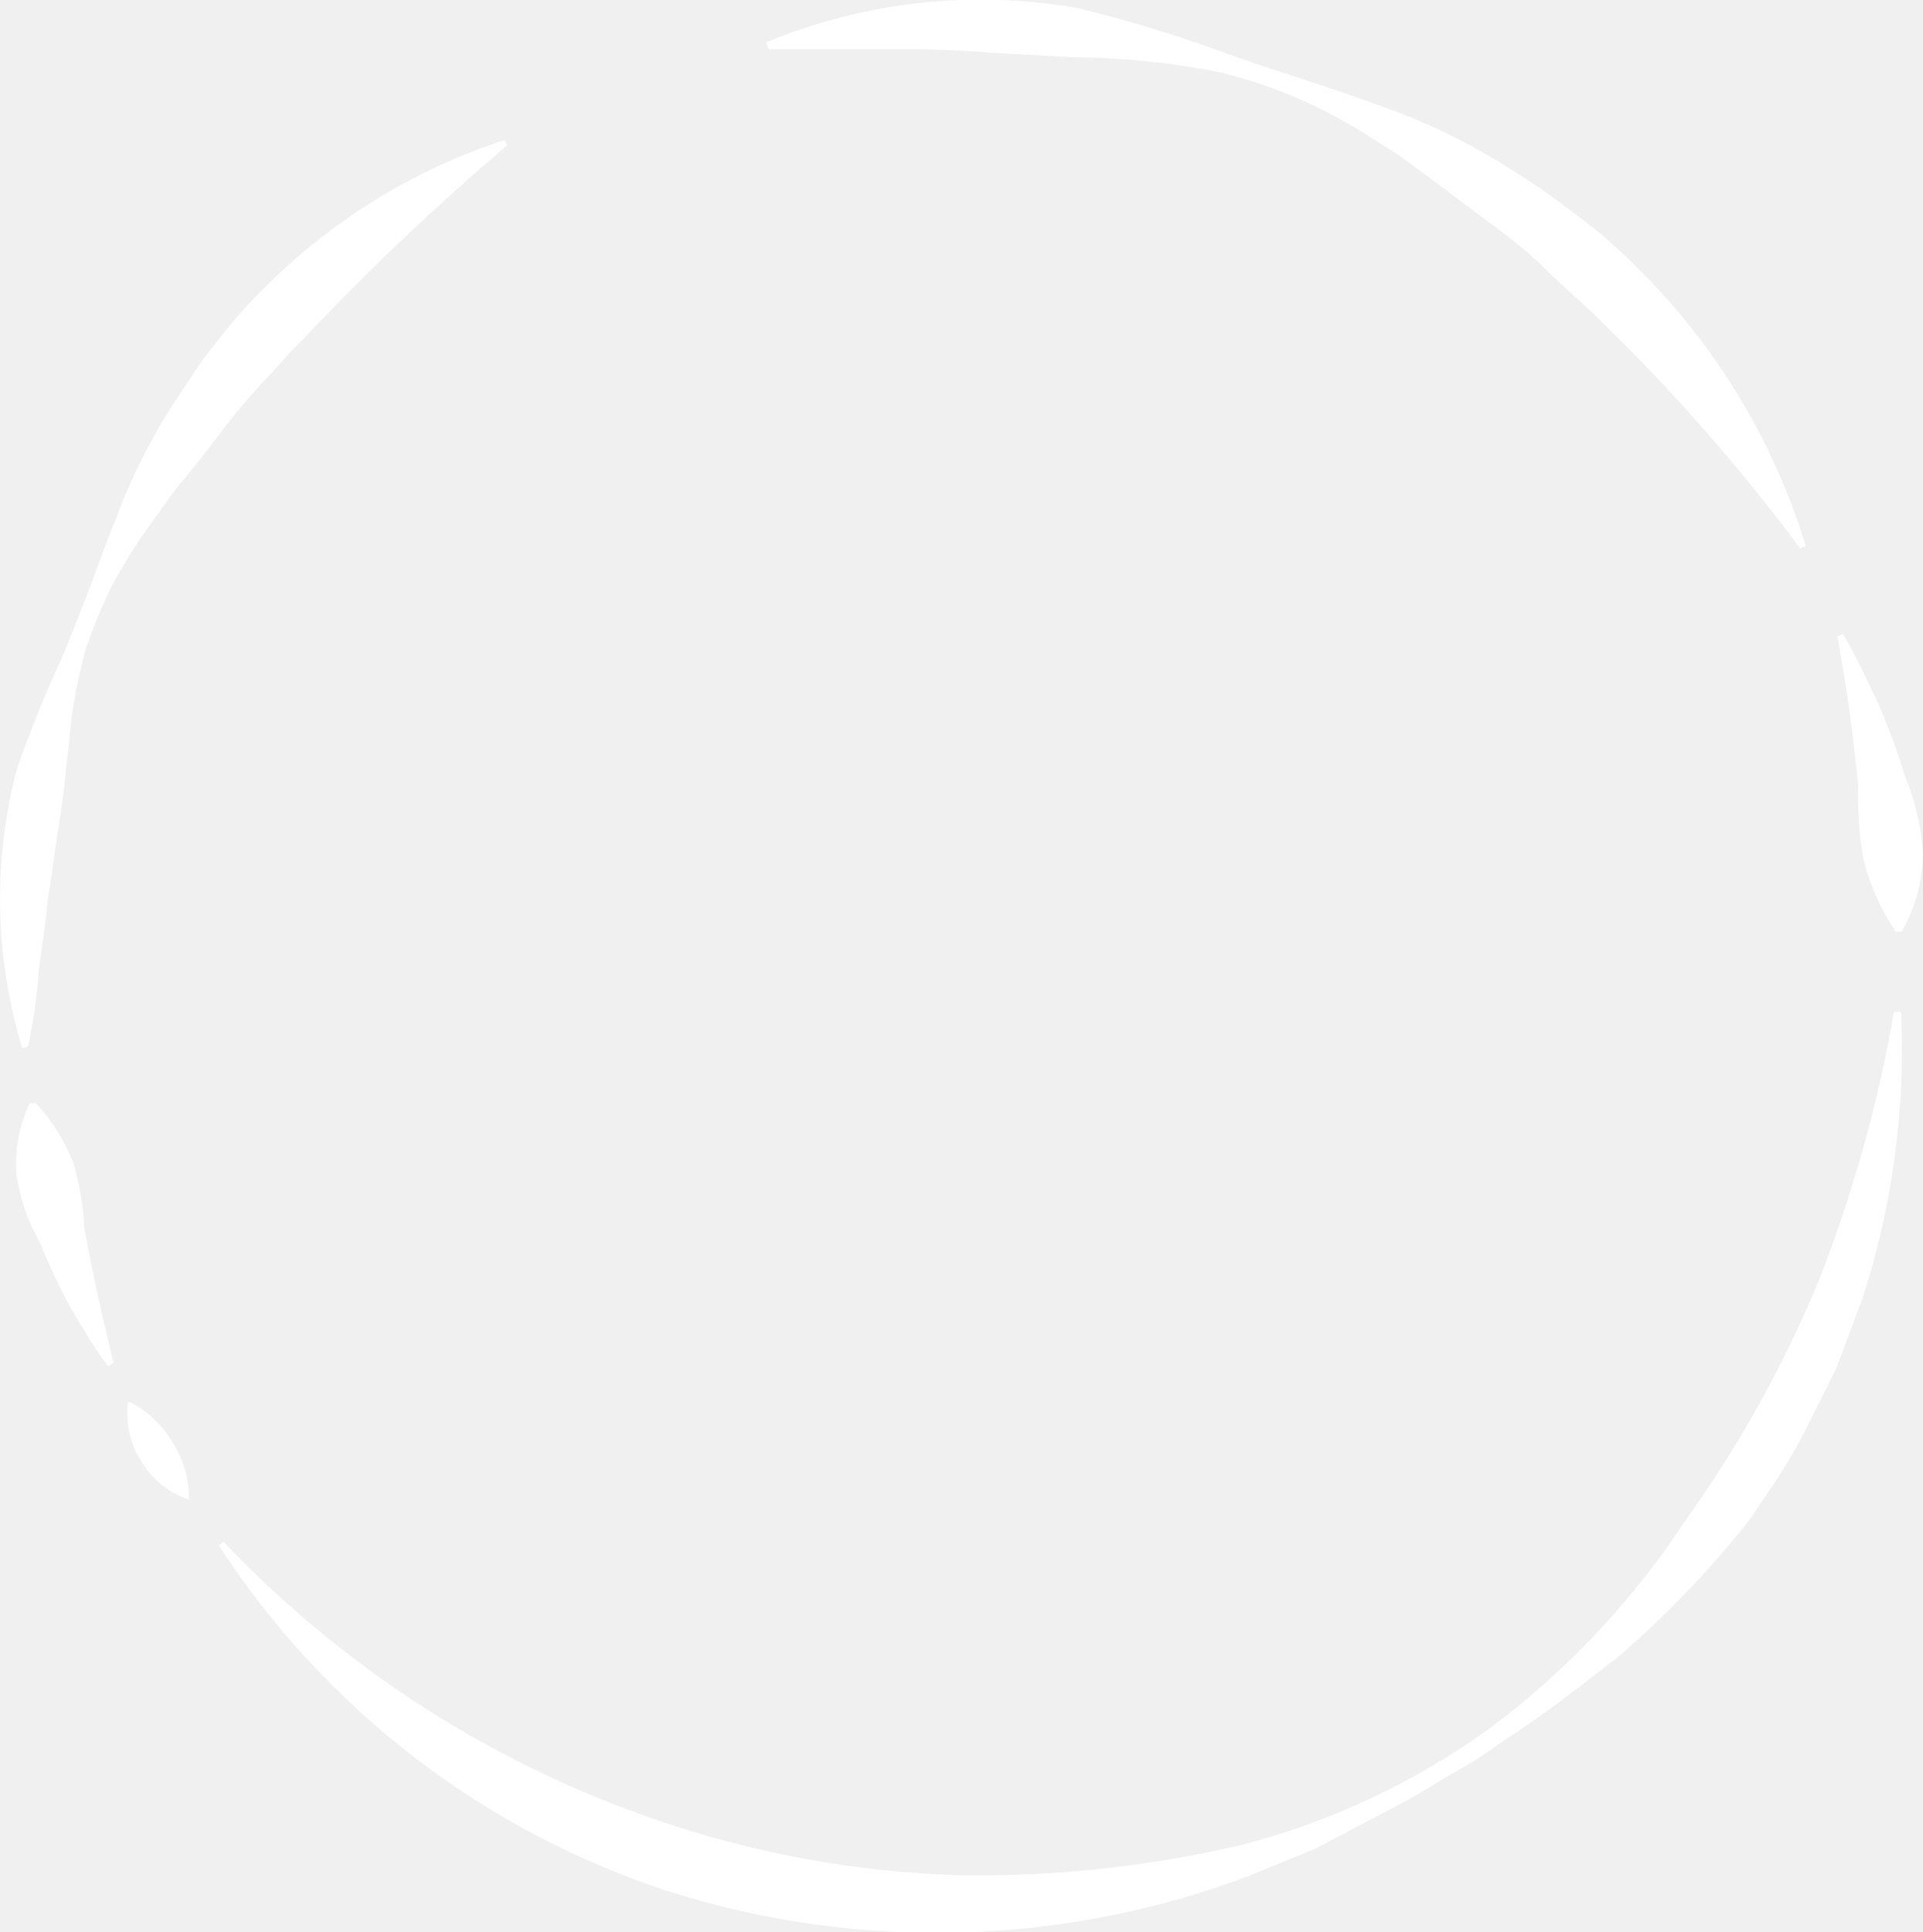
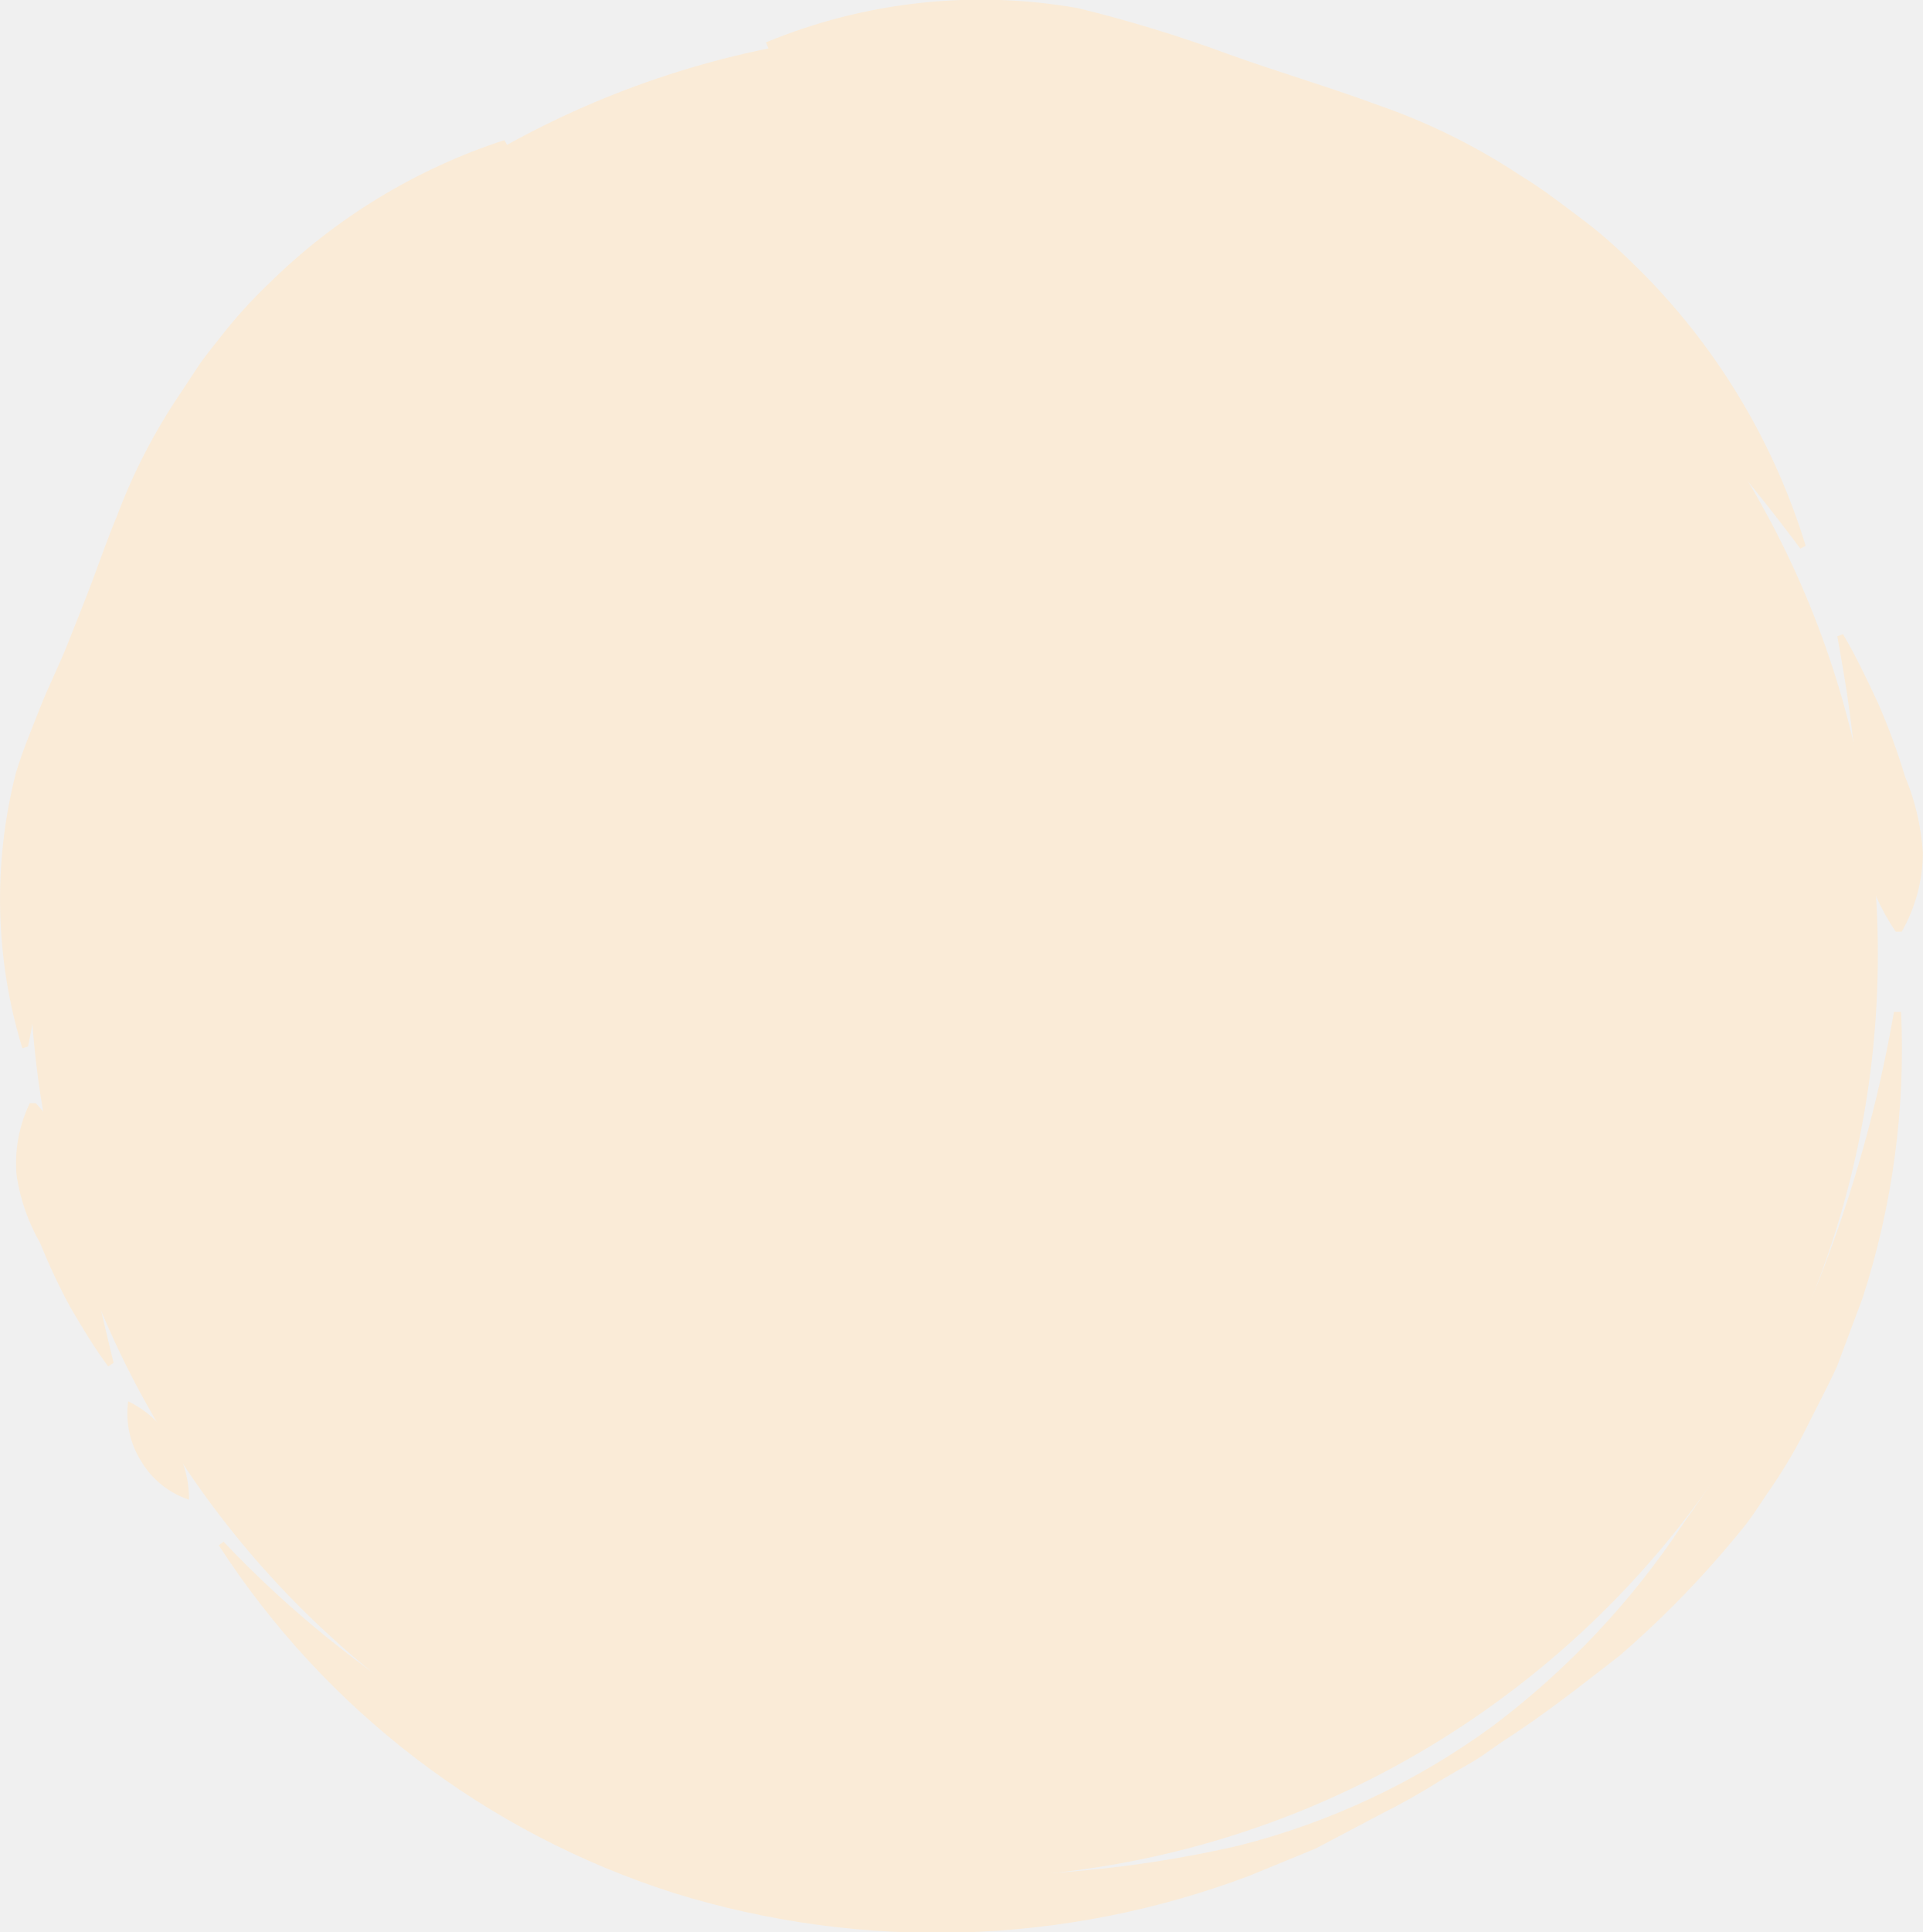
- <svg xmlns="http://www.w3.org/2000/svg" id="Calque_1" data-name="Calque 1" viewBox="0 0 64.51 64.8">
-   <g>
-     <path d="M25.7,1.42A18.84,18.84,0,0,1,36.15.27a45.72,45.72,0,0,1,5.07,1.55c1.64.59,3.32,1.08,5,1.7A21.19,21.19,0,0,1,51,5.88c.76.46,1.45,1,2.18,1.55s1.36,1.16,2,1.8a22.27,22.27,0,0,1,5.4,9.08l-.18.09a63.94,63.94,0,0,0-6.72-7.66c-.59-.59-1.24-1.12-1.83-1.71s-1.26-1.11-1.94-1.61-1.33-1-2-1.49l-1-.74-1.08-.68A16.48,16.48,0,0,0,41,2.44,25.86,25.86,0,0,0,36,1.92l-2.52-.14c-.84-.06-1.69-.11-2.53-.13-1.7,0-3.39,0-5.16,0Z" style="fill: #fff" />
-     <path d="M61.83,21.27c.44.74.81,1.53,1.18,2.32a21.81,21.81,0,0,1,.9,2.45,7.9,7.9,0,0,1,.6,2.56,5.36,5.36,0,0,1-.71,2.65h-.2a7.56,7.56,0,0,1-1.08-2.42,12,12,0,0,1-.18-2.48c-.08-.82-.18-1.65-.29-2.49s-.26-1.67-.41-2.52Z" style="fill: #fff" />
-     <path d="M63.78,33.94a27.05,27.05,0,0,1-1.29,9.59l-.86,2.3c-.34.74-.73,1.46-1.09,2.19a17.24,17.24,0,0,1-1.27,2.1c-.23.34-.45.69-.69,1s-.52.63-.78.94a33.15,33.15,0,0,1-3.45,3.46c-1.29,1-2.55,2-3.91,2.87-.33.22-.65.47-1,.68l-1.05.61a23.83,23.83,0,0,1-2.09,1.18L44.14,62l-2.24.92a29.74,29.74,0,0,1-19.3.57A28.5,28.5,0,0,1,7.34,51.83l.16-.12a36.16,36.16,0,0,0,15.73,9.72,34.48,34.48,0,0,0,9.1,1.47,39.16,39.16,0,0,0,9.24-1,24.69,24.69,0,0,0,8.5-4,27.46,27.46,0,0,0,6.41-6.81A40.43,40.43,0,0,0,61,43a46.16,46.16,0,0,0,2.54-9.06Z" style="fill: #fff" />
-     <path d="M6.34,50.3A2.94,2.94,0,0,1,4.73,49a3,3,0,0,1-.43-2,3.51,3.51,0,0,1,1.5,1.39A3.49,3.49,0,0,1,6.34,50.3Z" style="fill: #fff" />
-     <path d="M3.63,45.83c-.47-.63-.87-1.3-1.28-2a21,21,0,0,1-1-2.13,6.58,6.58,0,0,1-.79-2.25A4.62,4.62,0,0,1,1,37l.2,0A6.35,6.35,0,0,1,2.46,39a9.55,9.55,0,0,1,.37,2.21c.14.75.29,1.49.45,2.24s.35,1.49.53,2.26Z" style="fill: #fff" />
-     <path d="M.75,35.16a17.09,17.09,0,0,1-.22-9.22c.22-.75.53-1.47.81-2.19s.64-1.42.92-2.13.57-1.42.84-2.14.52-1.45.82-2.16a19.57,19.57,0,0,1,2.14-4.14l.66-1c.23-.32.48-.62.72-.93A16.22,16.22,0,0,1,9,9.53,20.13,20.13,0,0,1,16.92,4.7l.1.17A85,85,0,0,0,10.53,11l-.77.79L9,12.63c-.51.53-1,1.1-1.44,1.67S6.69,15.46,6.23,16s-.89,1.19-1.34,1.8a17,17,0,0,0-1.17,1.92,16.48,16.48,0,0,0-.85,2.08A18.28,18.28,0,0,0,2.41,24c-.07.75-.17,1.49-.24,2.23s-.2,1.46-.31,2.19l-.15,1.09a10.37,10.37,0,0,0-.15,1.1c-.07.74-.23,1.47-.28,2.22a18.32,18.32,0,0,1-.34,2.27Z" style="fill: #fff" />
+ <svg xmlns="http://www.w3.org/2000/svg" viewBox="0 0 64.51 64.8">
+   <g stroke-width="2" vector-effect="non-scaling-stroke">
+     <circle cx="32" cy="32" r="31" style="fill: #FAEBD7;" />
+     <path d="M25.7,1.42A18.84,18.84,0,0,1,36.15.27a45.72,45.72,0,0,1,5.07,1.55c1.64.59,3.32,1.08,5,1.7A21.19,21.19,0,0,1,51,5.88c.76.46,1.45,1,2.18,1.55s1.36,1.16,2,1.8a22.27,22.27,0,0,1,5.4,9.08l-.18.09a63.94,63.94,0,0,0-6.72-7.66c-.59-.59-1.24-1.12-1.83-1.71s-1.26-1.11-1.94-1.61-1.33-1-2-1.49l-1-.74-1.08-.68A16.48,16.48,0,0,0,41,2.44,25.86,25.86,0,0,0,36,1.92l-2.52-.14c-.84-.06-1.69-.11-2.53-.13-1.7,0-3.39,0-5.16,0Z" style="fill: #FAEBD7" />
+     <path d="M61.83,21.27c.44.74.81,1.53,1.18,2.32a21.81,21.81,0,0,1,.9,2.45,7.9,7.9,0,0,1,.6,2.56,5.36,5.36,0,0,1-.71,2.65h-.2a7.56,7.56,0,0,1-1.08-2.42,12,12,0,0,1-.18-2.48c-.08-.82-.18-1.65-.29-2.49s-.26-1.67-.41-2.52Z" style="fill: #FAEBD7" />
+     <path d="M63.78,33.94a27.05,27.05,0,0,1-1.29,9.59l-.86,2.3c-.34.74-.73,1.46-1.09,2.19a17.24,17.24,0,0,1-1.27,2.1c-.23.34-.45.69-.69,1s-.52.63-.78.94a33.15,33.15,0,0,1-3.45,3.46c-1.29,1-2.55,2-3.91,2.87-.33.22-.65.47-1,.68l-1.05.61a23.83,23.83,0,0,1-2.09,1.18L44.14,62l-2.24.92a29.74,29.74,0,0,1-19.3.57A28.5,28.5,0,0,1,7.34,51.83l.16-.12a36.16,36.16,0,0,0,15.73,9.72,34.48,34.48,0,0,0,9.1,1.47,39.16,39.16,0,0,0,9.24-1,24.69,24.69,0,0,0,8.5-4,27.46,27.46,0,0,0,6.41-6.81A40.43,40.43,0,0,0,61,43a46.16,46.16,0,0,0,2.54-9.06Z" style="fill: #FAEBD7" />
+     <path d="M6.34,50.3A2.94,2.94,0,0,1,4.73,49a3,3,0,0,1-.43-2,3.51,3.51,0,0,1,1.5,1.39A3.49,3.49,0,0,1,6.34,50.3Z" style="fill: #FAEBD7" />
+     <path d="M3.63,45.83c-.47-.63-.87-1.3-1.28-2a21,21,0,0,1-1-2.13,6.58,6.58,0,0,1-.79-2.25A4.62,4.62,0,0,1,1,37l.2,0A6.35,6.35,0,0,1,2.46,39a9.55,9.55,0,0,1,.37,2.21c.14.75.29,1.49.45,2.24s.35,1.49.53,2.26Z" style="fill: #FAEBD7" />
+     <path d="M.75,35.16a17.09,17.09,0,0,1-.22-9.22c.22-.75.53-1.47.81-2.19s.64-1.42.92-2.13.57-1.42.84-2.14.52-1.45.82-2.16a19.57,19.57,0,0,1,2.14-4.14l.66-1c.23-.32.48-.62.72-.93A16.22,16.22,0,0,1,9,9.53,20.13,20.13,0,0,1,16.92,4.7l.1.17A85,85,0,0,0,10.53,11l-.77.79L9,12.63c-.51.53-1,1.1-1.44,1.67S6.69,15.46,6.23,16s-.89,1.19-1.34,1.8a17,17,0,0,0-1.17,1.92,16.48,16.48,0,0,0-.85,2.08A18.28,18.28,0,0,0,2.41,24c-.07.75-.17,1.49-.24,2.23s-.2,1.46-.31,2.19l-.15,1.09a10.37,10.37,0,0,0-.15,1.1c-.07.74-.23,1.47-.28,2.22a18.32,18.32,0,0,1-.34,2.27Z" style="fill: #FAEBD7" />
  </g>
</svg>
